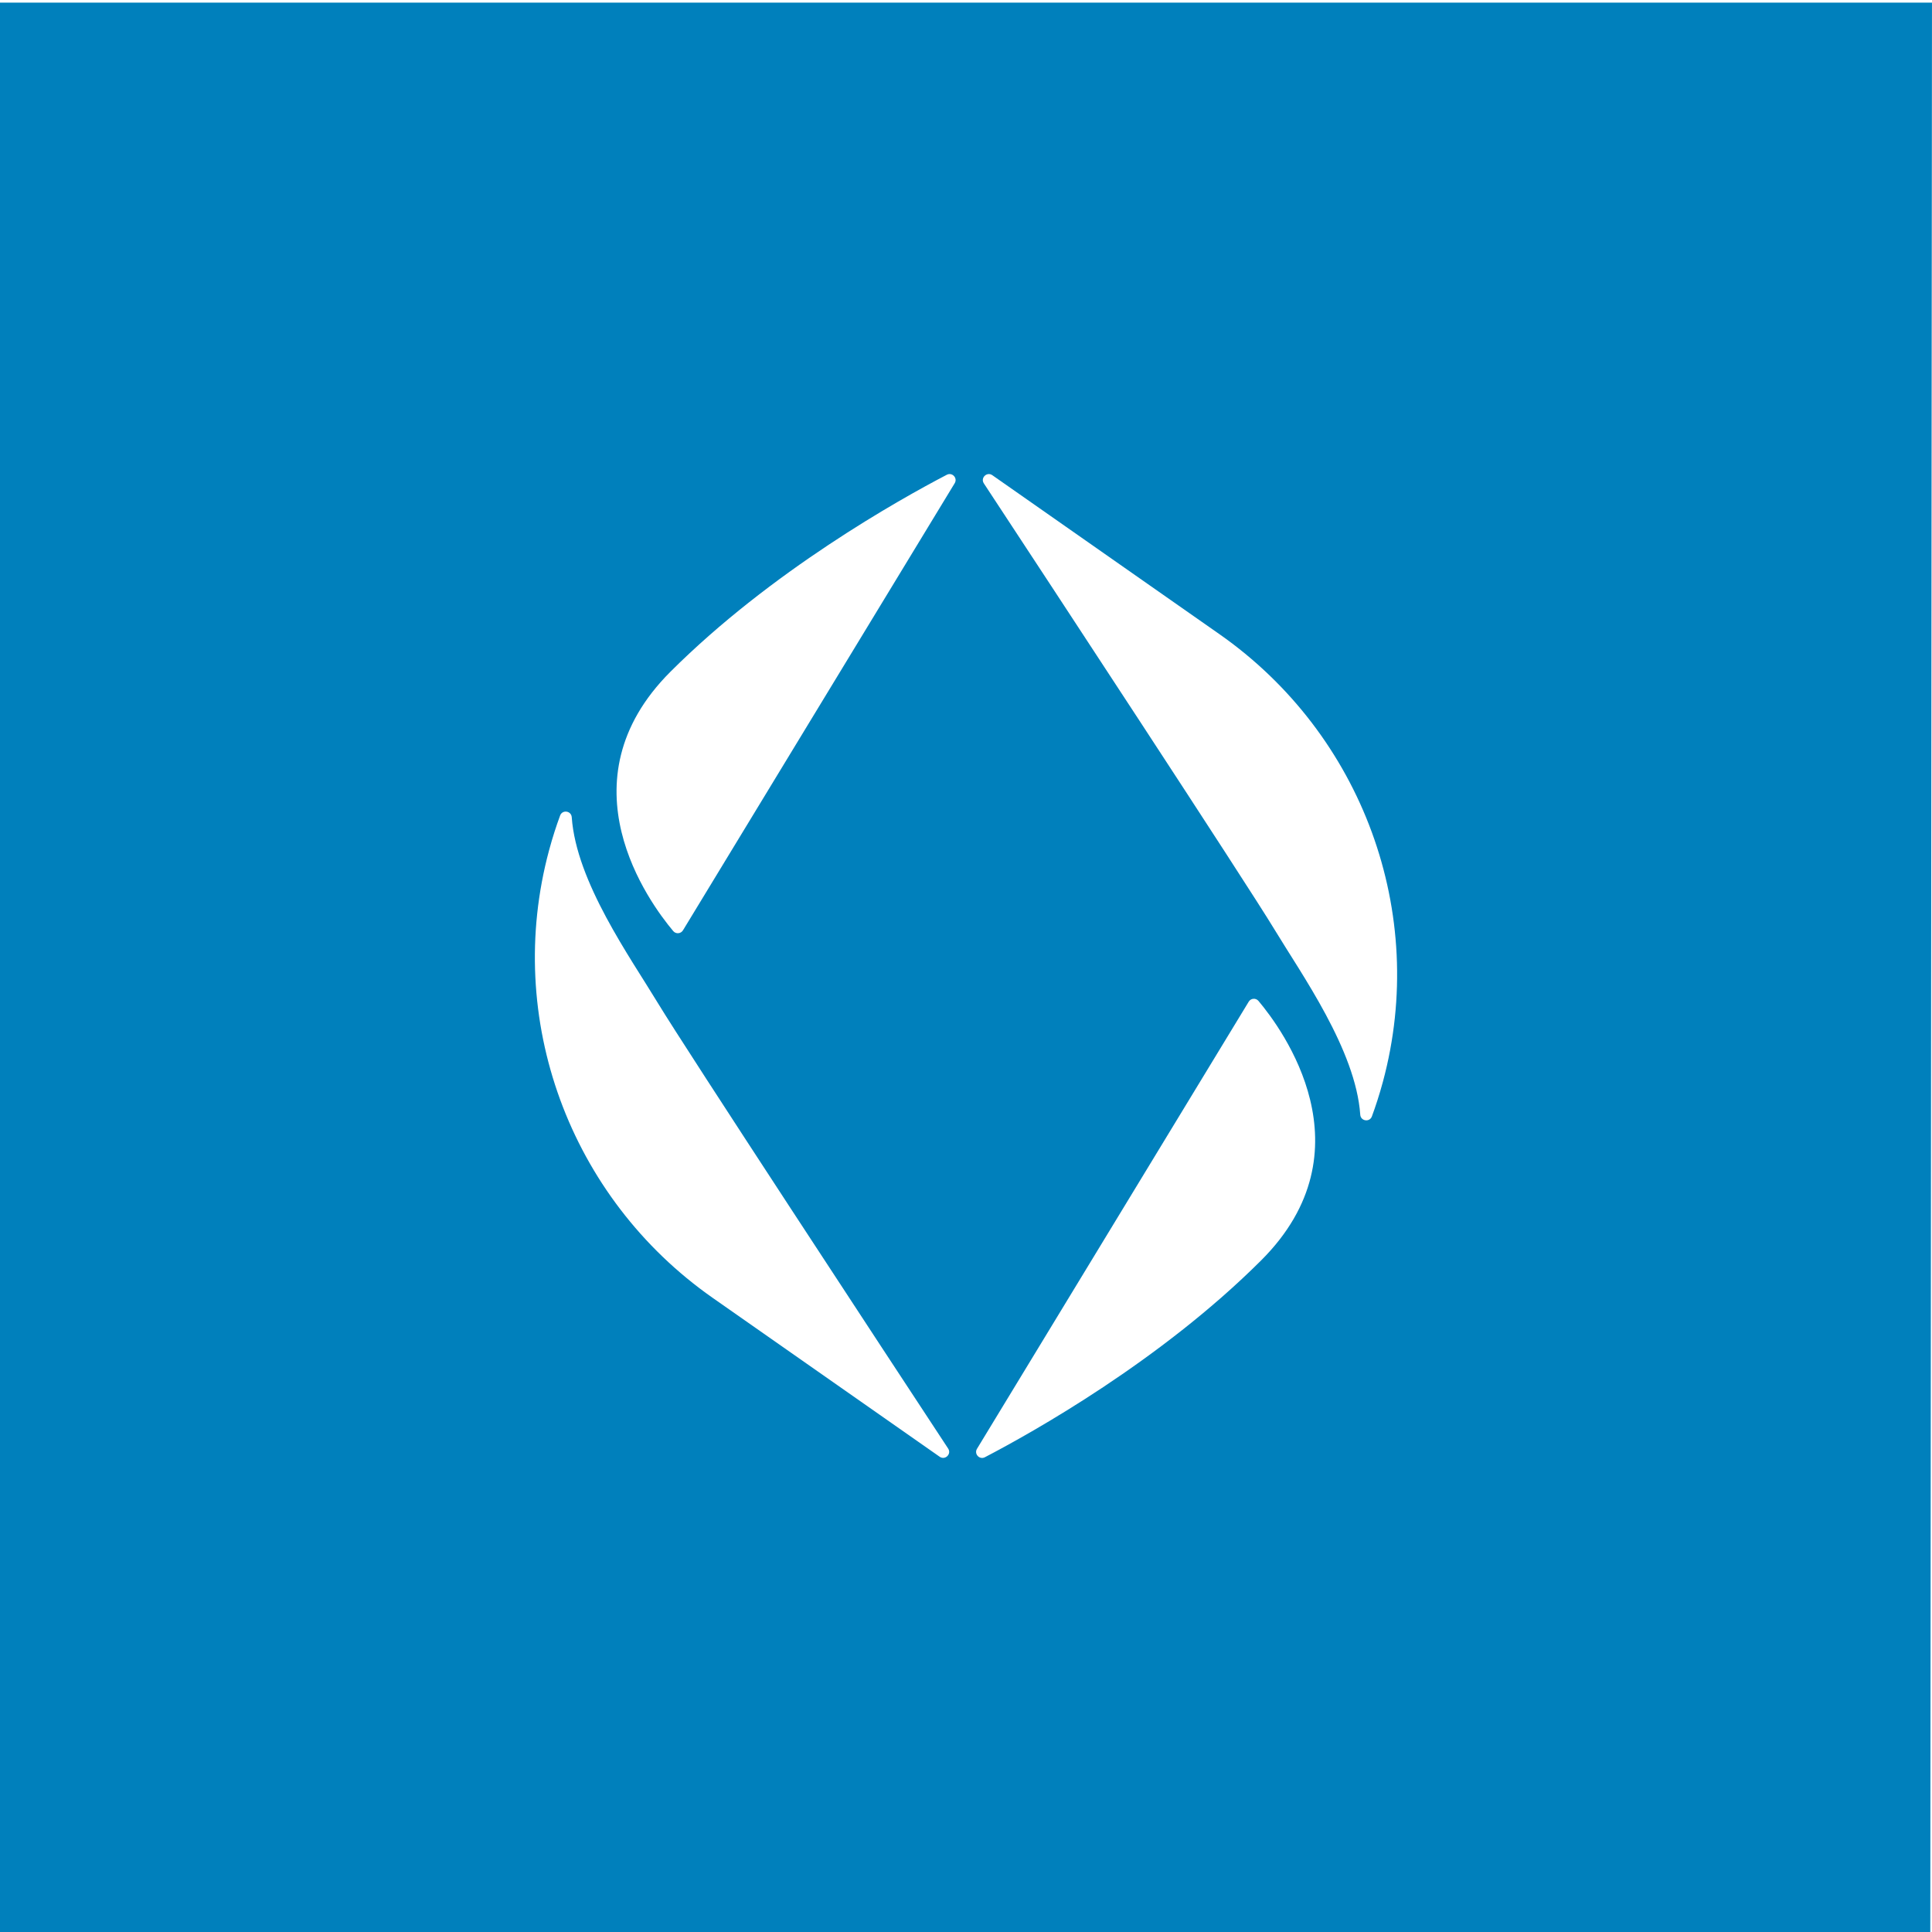
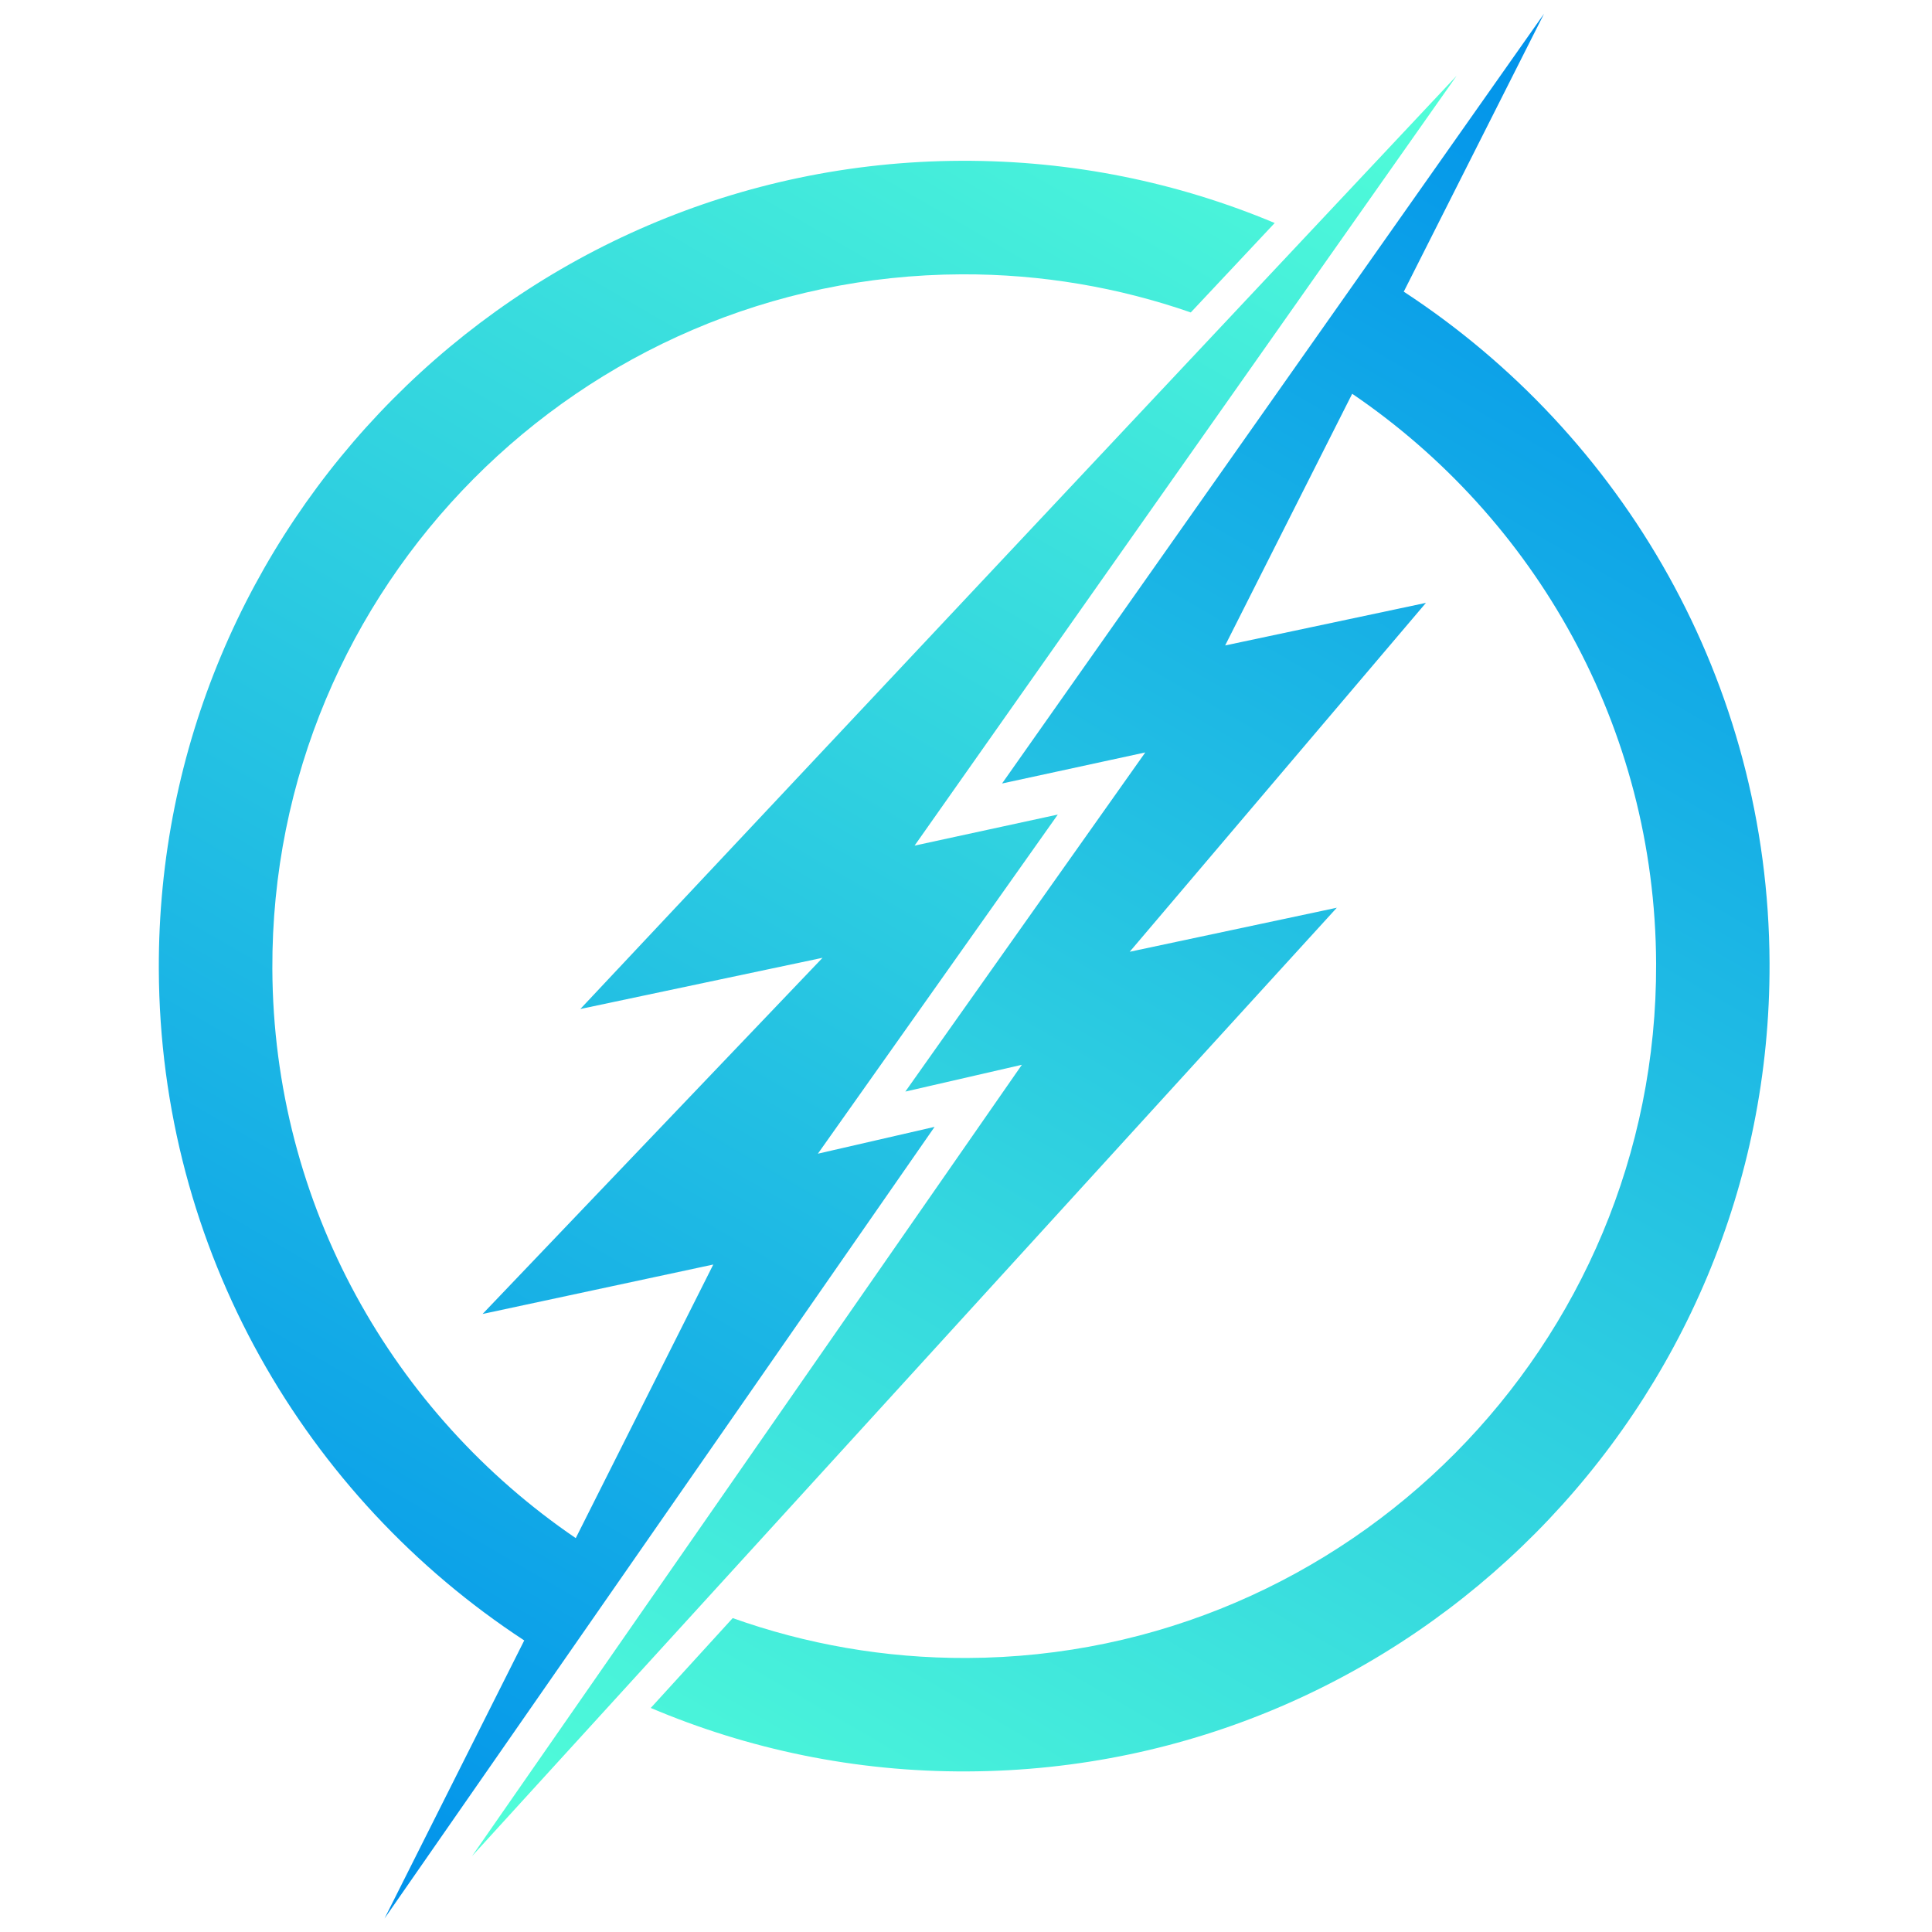
- <svg xmlns="http://www.w3.org/2000/svg" width="512" height="512" viewBox="0 0 512 512" fill="none">
-   <defs />
-   <rect width="512" height="512" style="stroke: rgb(0, 0, 0); fill: rgb(0, 128, 188); paint-order: stroke; stroke-width: 0px;" transform="matrix(1, 0, -0.000878, 1, -0.004006, 0.696297)" x="0&quot; y=&quot;0" />
-   <g style="" transform="matrix(2.042462, 0, 0, 2.042462, 61.4125, 18.83236)">
-     <path d="M 93.805 53.477 L 58.547 111.491 C 58.27 111.946 57.628 111.996 57.285 111.589 C 54.182 107.904 42.617 92.224 56.926 77.934 C 69.984 64.893 86.615 55.595 92.779 52.382 C 93.478 52.017 94.215 52.803 93.805 53.477 Z" style="fill: rgb(255, 255, 255);" />
-     <path d="M 91.855 179.793 C 92.559 180.285 93.426 179.445 92.954 178.728 C 85.079 166.75 58.9 126.895 55.284 120.913 C 51.717 115.011 44.702 105.204 44.116 96.814 C 44.058 95.976 42.9 95.806 42.608 96.594 C 42.138 97.864 41.638 99.38 41.172 101.112 C 35.285 122.977 43.834 146.18 62.399 159.175 L 91.855 179.793 Z" style="fill: rgb(255, 255, 255);" />
-     <path d="M 96.698 178.761 L 131.956 120.746 C 132.232 120.292 132.876 120.241 133.218 120.648 C 136.322 124.333 147.886 140.013 133.577 154.304 C 120.52 167.344 103.889 176.642 97.725 179.855 C 97.026 180.22 96.289 179.434 96.698 178.761 Z" style="fill: rgb(255, 255, 255);" />
-     <path d="M 98.687 52.437 C 97.983 51.945 97.116 52.785 97.588 53.501 C 105.464 65.479 131.642 105.335 135.258 111.317 C 138.825 117.218 145.841 127.025 146.426 135.416 C 146.485 136.253 147.642 136.423 147.934 135.636 C 148.403 134.365 148.904 132.85 149.371 131.117 C 155.256 109.252 146.708 86.05 128.143 73.055 L 98.687 52.437 Z" style="fill: rgb(255, 255, 255);" />
-   </g>
+ <svg xmlns="http://www.w3.org/2000/svg" xmlns:xlink="http://www.w3.org/1999/xlink" id="Layer_1" viewBox="0 0 186 186">
+   <defs>
+     <style>.cls-1{fill:url(#New_Gradient_Swatch_2-2);}.cls-2{fill:url(#New_Gradient_Swatch_2);}</style>
+     <linearGradient id="New_Gradient_Swatch_2" x1="110.9" y1="-10" x2="7.44" y2="168.13" gradientUnits="userSpaceOnUse">
+       <stop offset="0" stop-color="#52ffd8" />
+       <stop offset="1" stop-color="#0091eb" />
+     </linearGradient>
+     <linearGradient id="New_Gradient_Swatch_2-2" x1="74.96" y1="195.43" x2="177.76" y2="18.19" xlink:href="#New_Gradient_Swatch_2" />
+   </defs>
+   <path class="cls-2" d="M89.96,108.49l-11.22,2.58,23.1-32.65-13.79,2.99L140.23,7.3,55.87,97.14l23.32-4.93-32.73,34.29,22.21-4.76-13.24,26.34c-17.54-11.95-29.12-32.03-29.21-54.81-.14-36.73,29.63-66.72,66.36-66.86,7.72-.03,15.15,1.27,22.06,3.67l8.08-8.61c-9.29-3.9-19.49-6.03-30.18-5.99-42.76.16-77.41,35.08-77.25,77.83.1,27.03,14.1,50.82,35.18,64.62l-13.45,26.77,52.94-76.19Z" />
+   <path class="cls-1" d="M135.15,28.07l13.5-26.75-52.18,74.11,13.79-2.99-23.1,32.65,11.22-2.58-52.94,76.19,83.26-91.31-19.94,4.24,28.52-33.59-19.33,4.1,12.23-24.23c17.57,11.94,29.17,32.05,29.26,54.85.14,36.73-29.63,66.72-66.36,66.86-7.9.03-15.49-1.33-22.54-3.84l-7.89,8.65c9.37,3.97,19.66,6.16,30.46,6.11,42.76-.16,77.41-35.08,77.25-77.83-.1-27.05-14.12-50.84-35.23-64.64Z" />
</svg>
